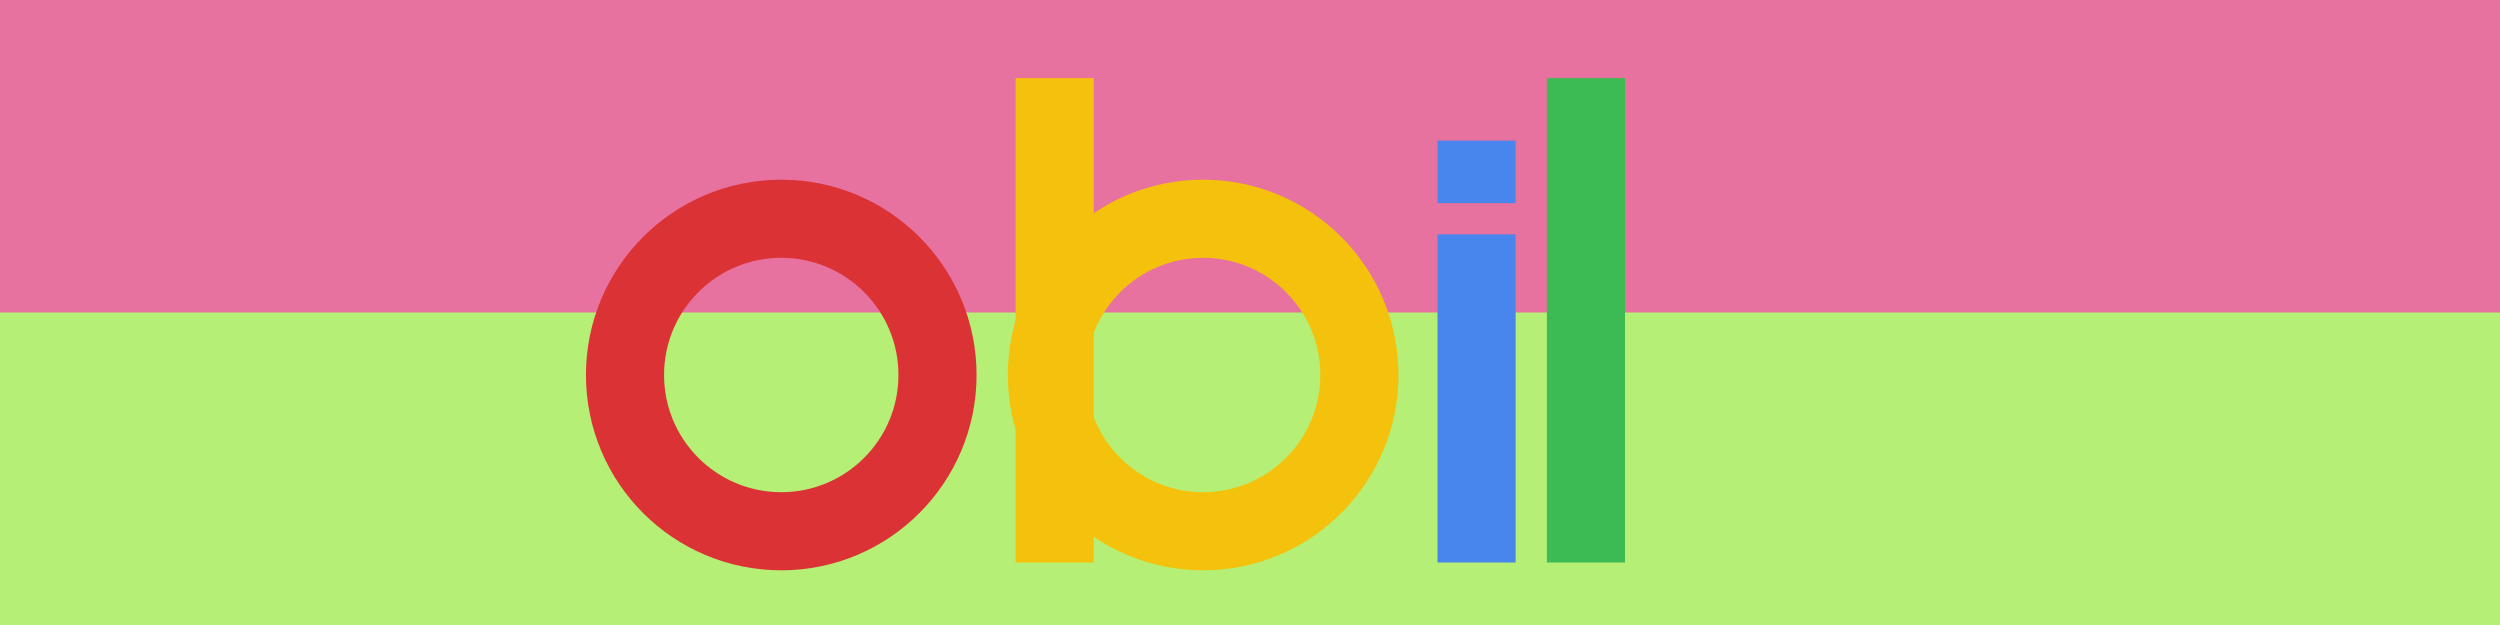
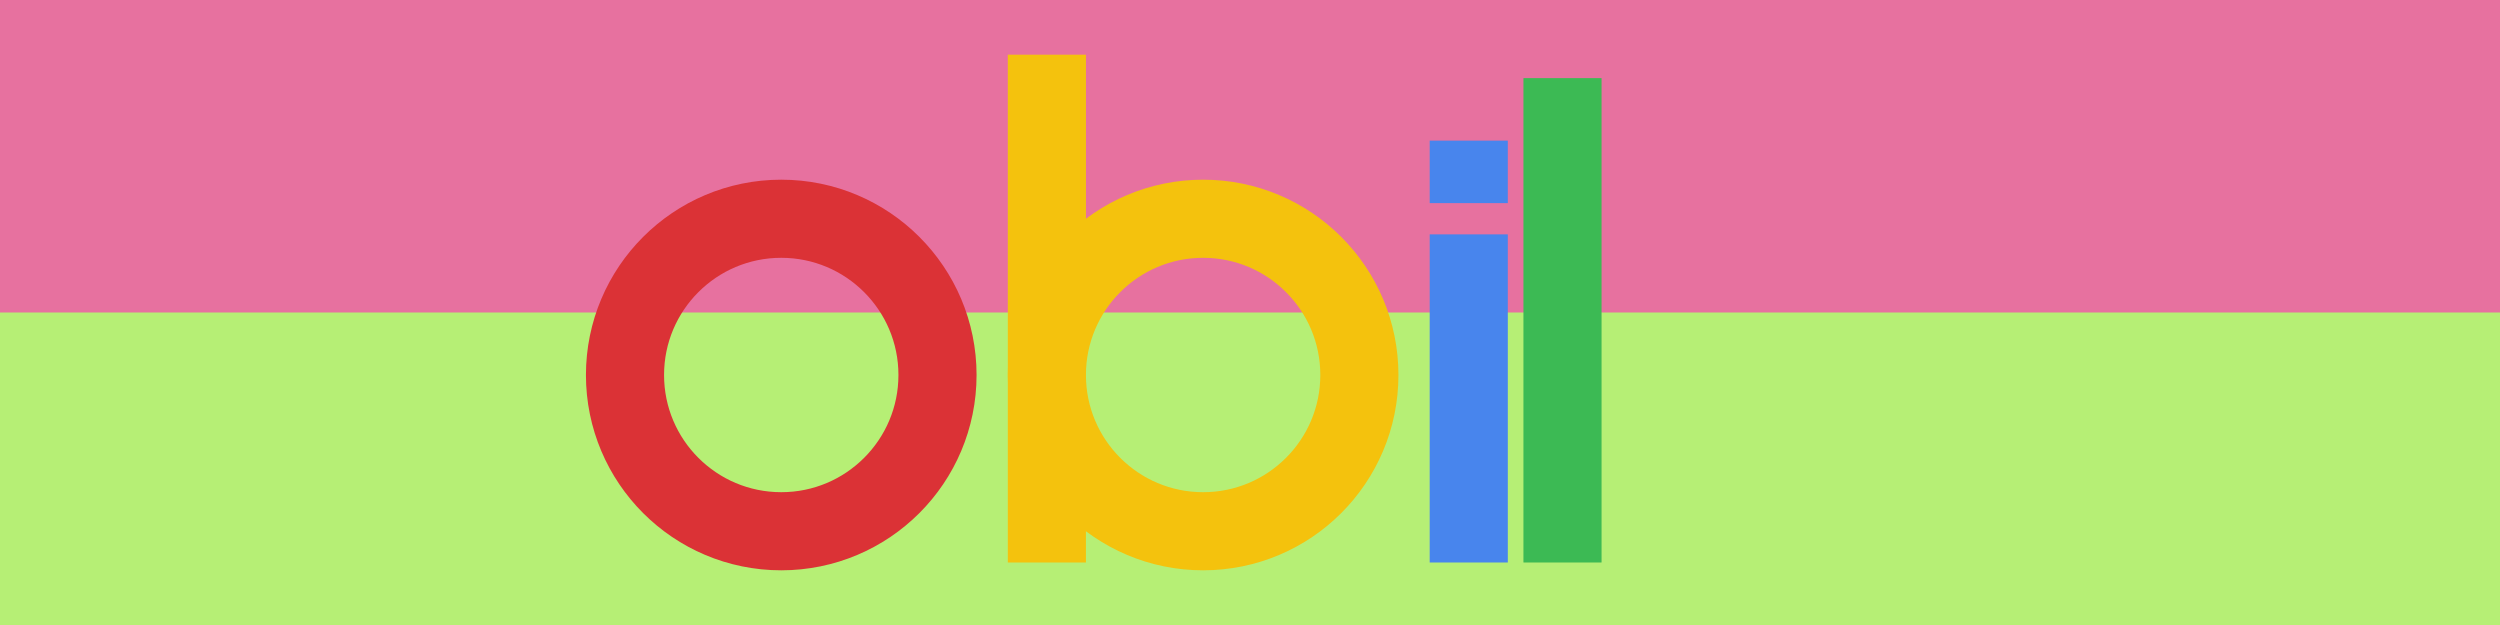
<svg xmlns="http://www.w3.org/2000/svg" width="1600" height="400" viewbox="0 0 1600 400">
  <defs>
	</defs>
  <rect x="0" y="0" width="1600" height="400" fill="#E7719F" />
  <rect x="0" y="200" width="1600" height="400" fill="#B6EF75" />
  <circle cx="500" cy="240" r="100" fill="none" stroke="#DB3236" stroke-width="50" />
  <circle cx="770" cy="240" r="100" fill="none" stroke="#F4C20D" stroke-width="50" />
-   <rect x="650" y="50" width="50" height="310" fill="#F4C20D" />
-   <rect x="920" y="150" width="50" height="210" fill="#4885ED" />
-   <rect x="920" y="90" width="50" height="40" fill="#4885ED" />
-   <rect x="990" y="50" width="50" height="310" fill="#3CBA54" />
+   <rect x="645" y="35" width="50" height="325" fill="#F4C20D" />
+   <rect x="915" y="150" width="50" height="210" fill="#4885ED" />
+   <rect x="915" y="90" width="50" height="40" fill="#4885ED" />
+   <rect x="975" y="50" width="50" height="310" fill="#3CBA54" />
</svg>
